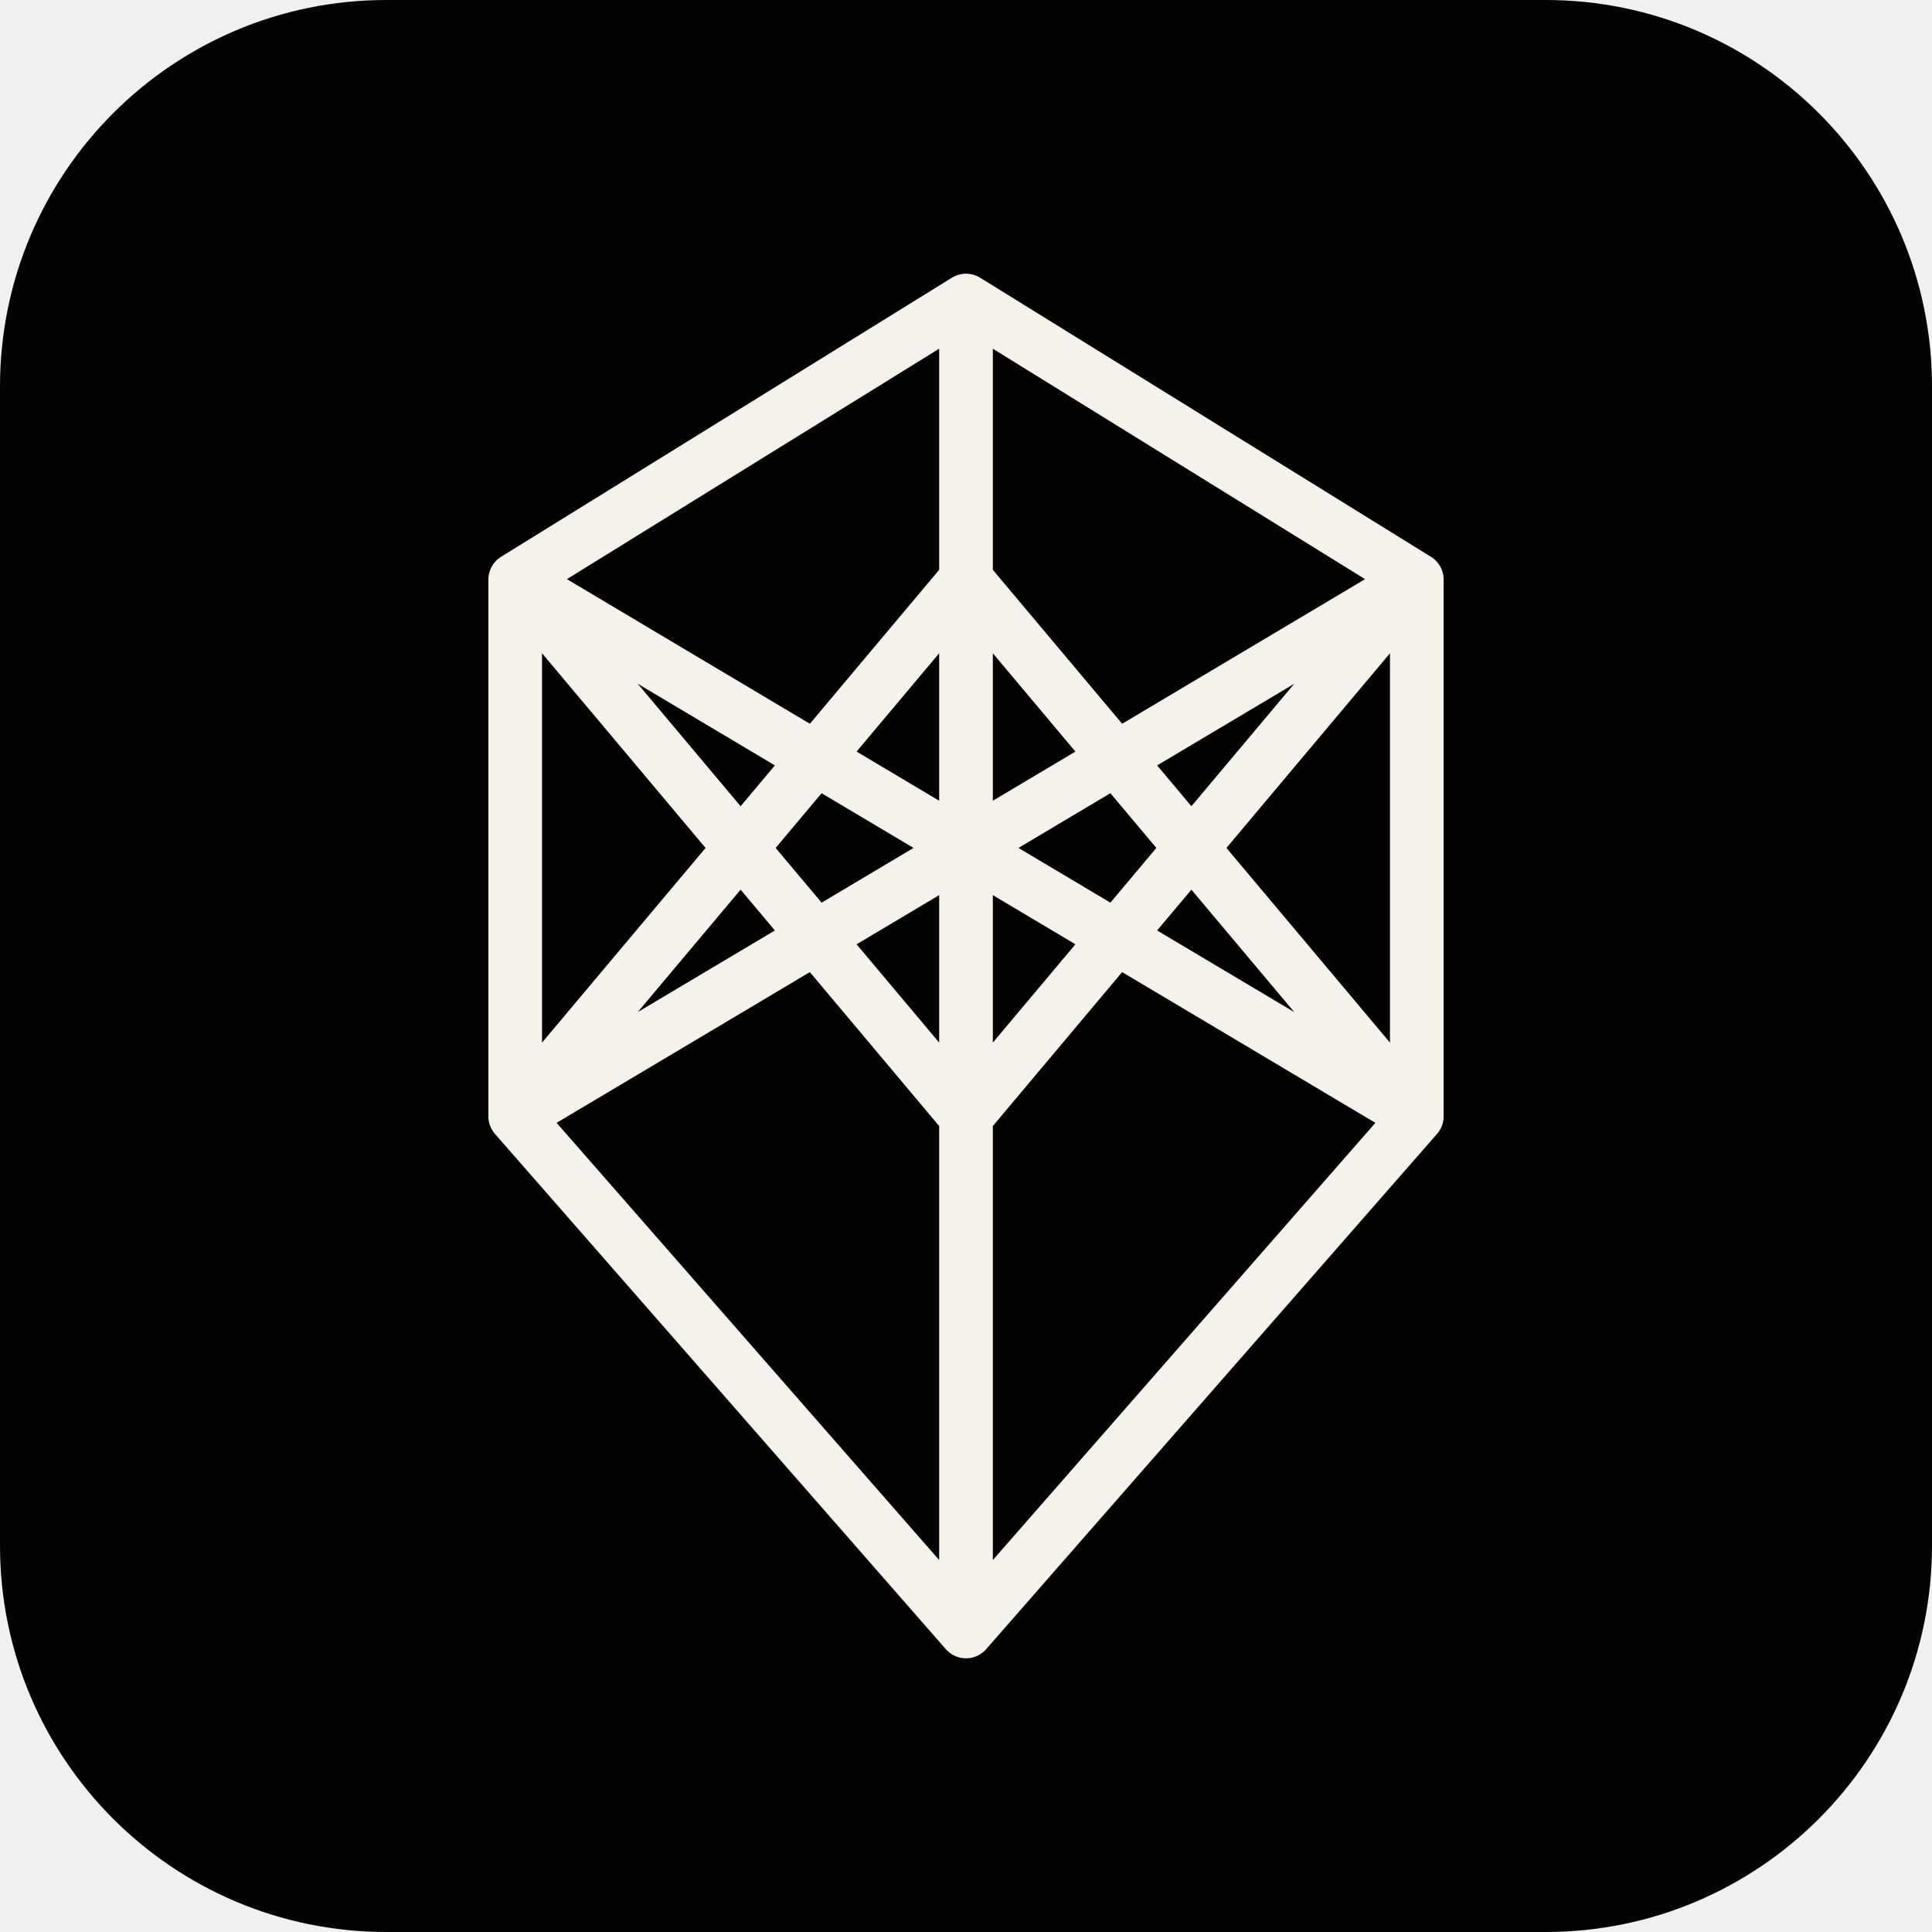
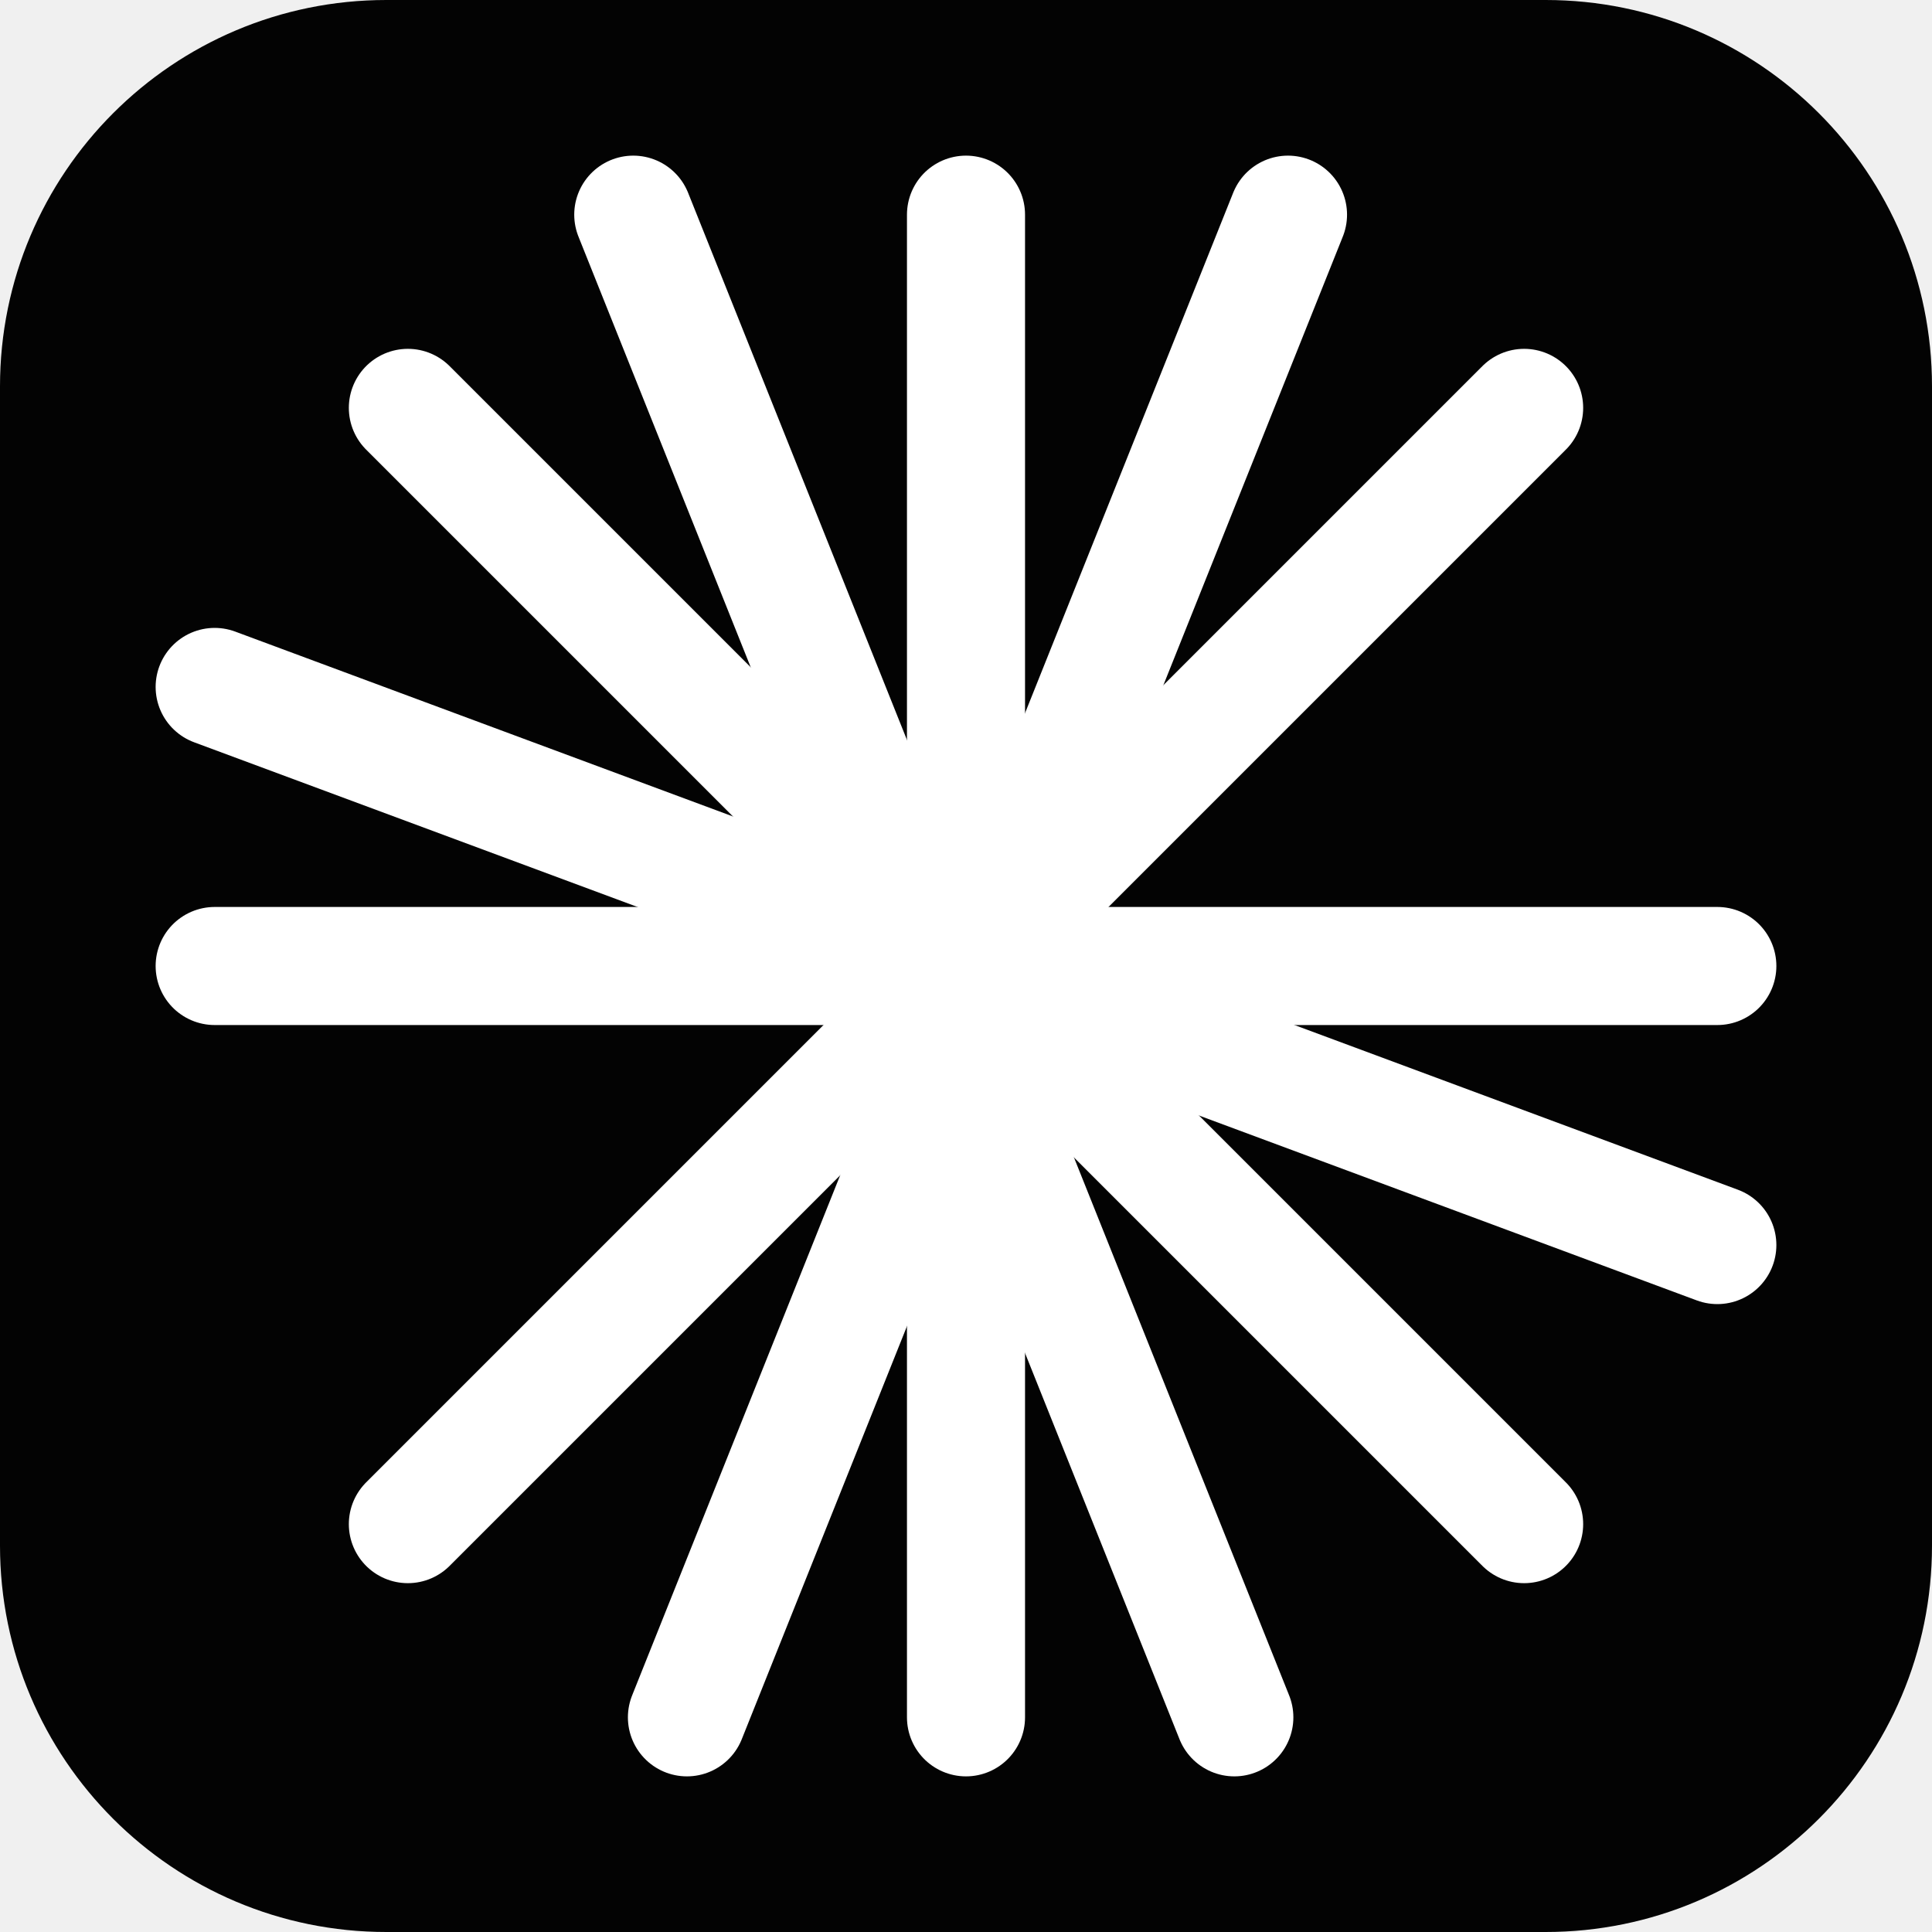
<svg xmlns="http://www.w3.org/2000/svg" viewBox="0 0 180 180">
  <rect width="180" height="180" rx="36" fill="#030303" />
-   <path d="M90 28 132 54v50l-42 48-42-48V54L90 28Z M48 54l42 50 42-50 M48 104l42-50 42 50 M90 28v124 M48 54l84 50 M132 54l-84 50" fill="none" stroke="#f5f2eb" stroke-width="5" stroke-linejoin="round" />
+   <g stroke="#fff" stroke-width="11" stroke-linecap="round">
+     <path d="M90 20v140" />
+     <path d="M20 90h140" />
+     <path d="M38 38l104 104" />
+     <path d="M142 38 38 142" />
+     <path d="M59 20l56 140" />
+     <path d="M120 20 64 160" />
+     <path d="M20 64l140 52" />
+   </g>
</svg>
